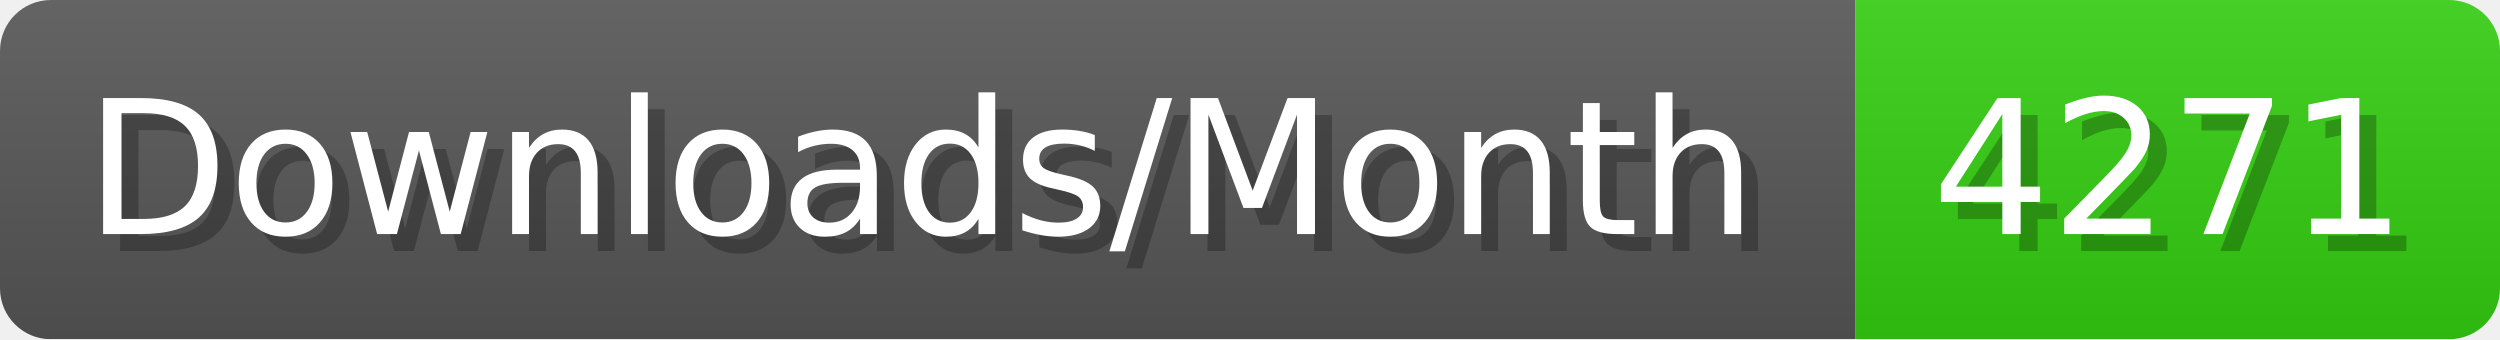
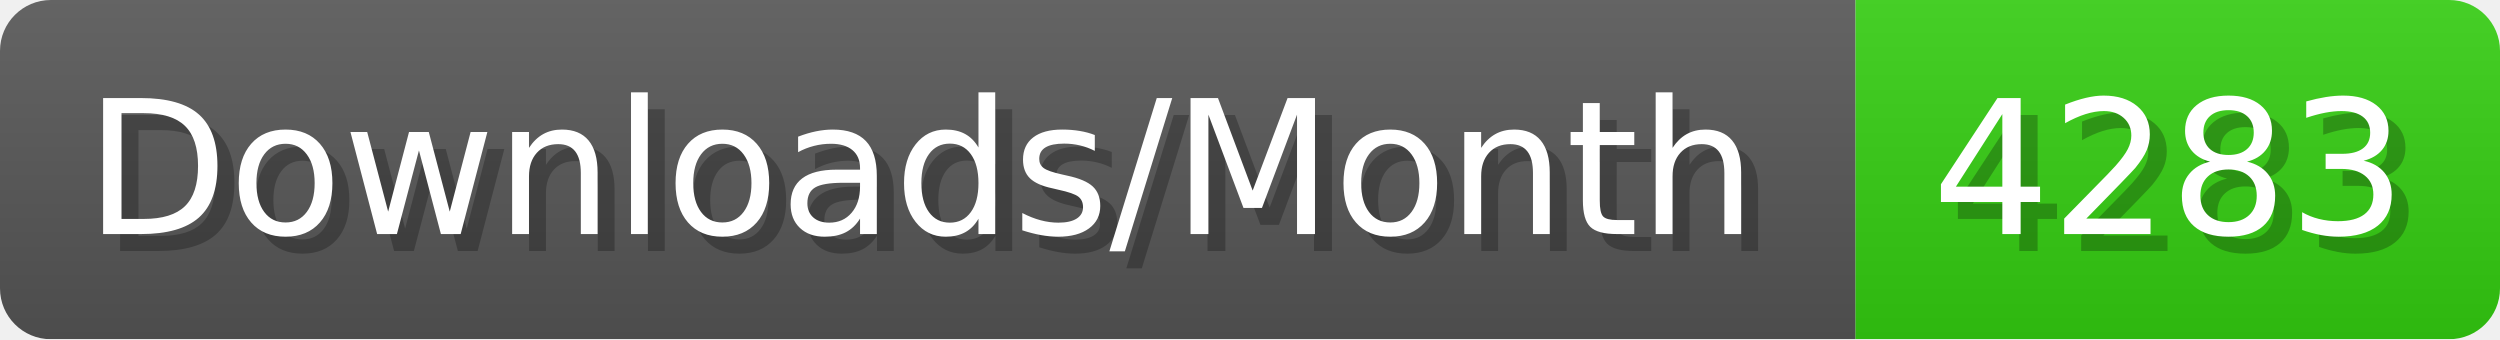
- <svg xmlns="http://www.w3.org/2000/svg" width="147.4" height="20" viewBox="0 0 1474 200" role="img" aria-label="Downloads/Month: 4271">
+ <svg xmlns="http://www.w3.org/2000/svg" width="147.4" height="20" viewBox="0 0 1474 200" role="img" aria-label="Downloads/Month: 4283">
  <linearGradient id="YlXUI" x2="0" y2="100%">
    <stop offset="0" stop-opacity=".1" stop-color="#EEE" />
    <stop offset="1" stop-opacity=".1" />
  </linearGradient>
  <mask id="JHhop">
    <rect width="1474" height="200" rx="30" fill="#FFF" />
  </mask>
  <g mask="url(#JHhop)">
    <rect width="1094" height="200" fill="#555" />
    <rect width="380" height="200" fill="#3C1" x="1094" />
    <rect width="1474" height="200" fill="url(#YlXUI)" />
  </g>
  <g aria-hidden="true" fill="#fff" text-anchor="start" font-family="Verdana,DejaVu Sans,sans-serif" font-size="110">
    <text x="60" y="148" textLength="994" fill="#000" opacity="0.25">Downloads/Month</text>
    <text x="50" y="138" textLength="994">Downloads/Month</text>
-     <text x="1149" y="148" textLength="280" fill="#000" opacity="0.25">4271</text>
-     <text x="1139" y="138" textLength="280">4271</text>
+     <text x="1149" y="148" textLength="280" fill="#000" opacity="0.25">4283</text>
+     <text x="1139" y="138" textLength="280">4283</text>
  </g>
</svg>
